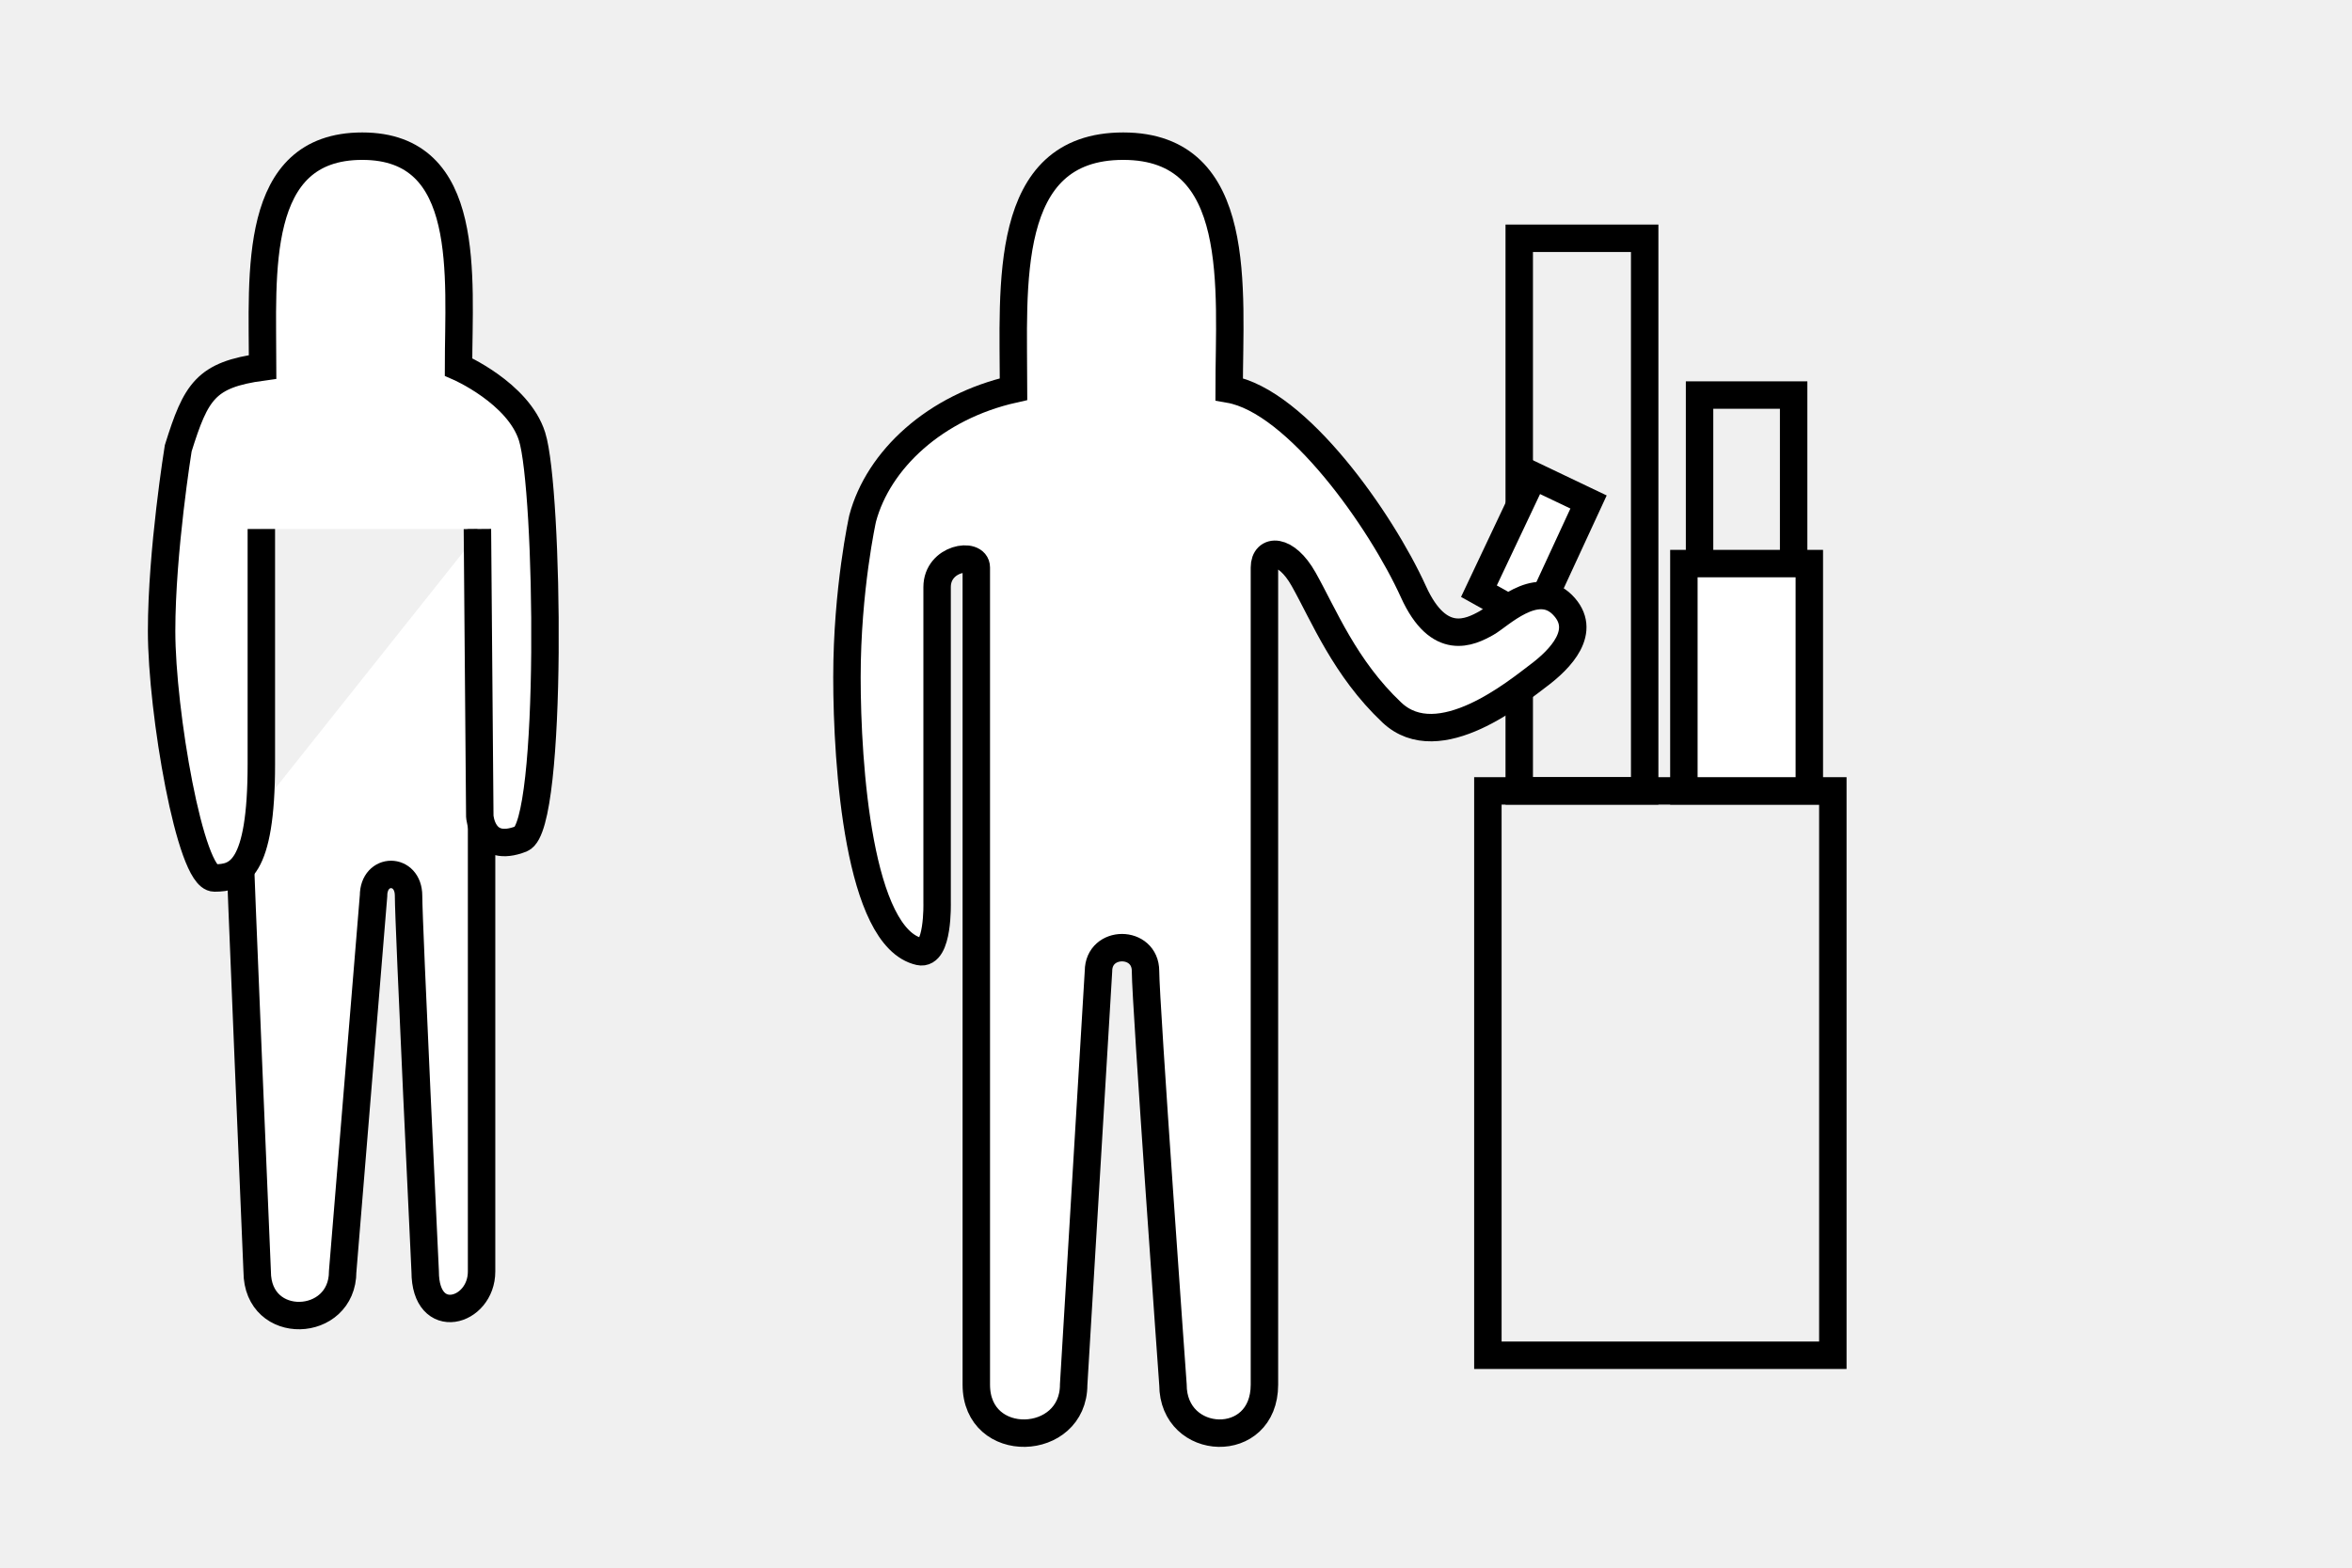
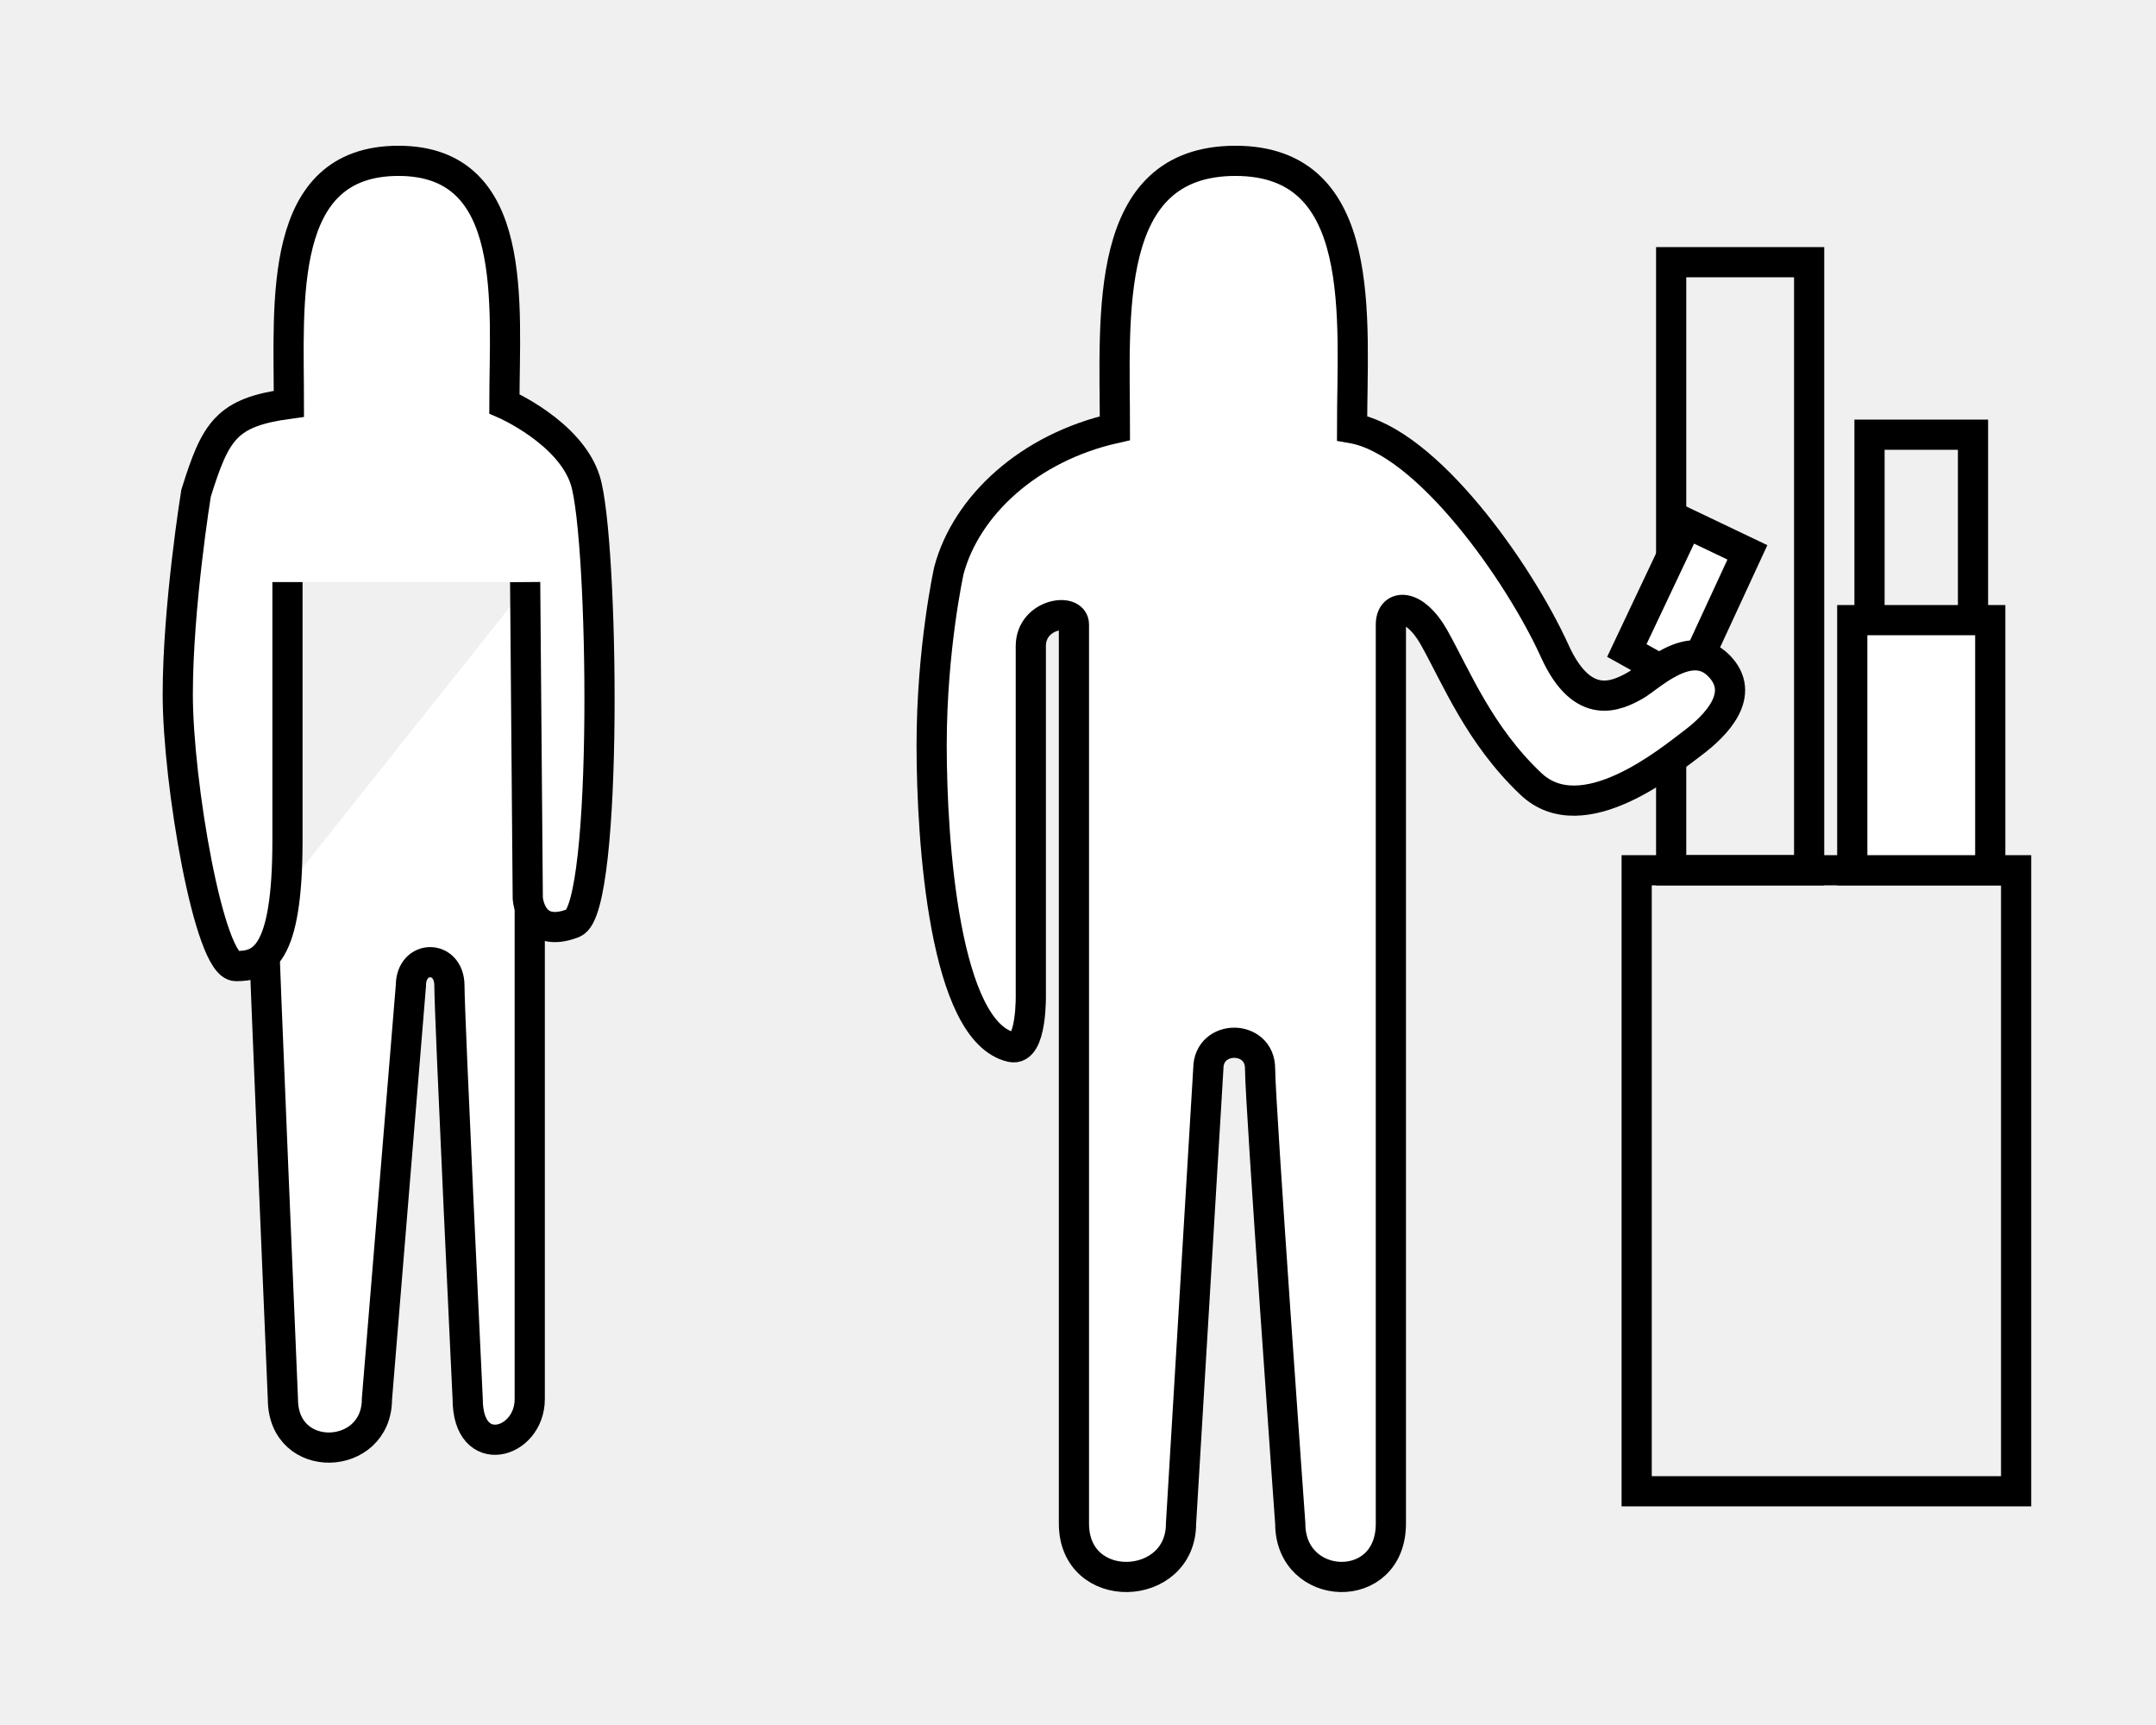
- <svg xmlns="http://www.w3.org/2000/svg" xmlns:xlink="http://www.w3.org/1999/xlink" version="1.1" x="0px" y="0px" width="600" height="400px" xml:space="preserve">
+ <svg xmlns="http://www.w3.org/2000/svg" xmlns:xlink="http://www.w3.org/1999/xlink" version="1.1" x="0px" y="0px" viewBox="0 0 500 400" xml:space="preserve">
  <animate id="sesemeblur" attributeName="stdDeviation" from="0" to="4" begin="sightline.end + 1.2s" dur="0.5s" fill="freeze" xlink:href="#monumentblur" />
  <filter id="blurrySeseme">
    <feGaussianBlur id="monumentblur" stdDeviation="0, 0" />
  </filter>
  <g id="social" pointer-events="all" transform="translate(-1400, -310)">
    <g id="guy2">
      <animateTransform attributeName="transform" type="translate" from="0,0" to="115,0" additive="sum" begin="sightline.end + 1s" dur="0.7s" fill="freeze" />
      <path fill="#FFFFFF" stroke="#000000" stroke-width="7" stroke-miterlimit="10" d="M1522.852,444.974c0,4.392,0,189.45,0,189.45    c0,10.452-14.388,14.538-14.388,0c0,0-4.239-88.589-4.239-95.858c0-7.269-8.934-7.269-8.934,0l-7.876,95.858    c0,14.538-21.807,15.447-21.807,0c0,0-4.544-107.219-4.544-111.762" />
      <path fill="#FFFFFF" stroke="#000000" stroke-width="7" stroke-miterlimit="10" d="M1466.668,444.977c0,0,0,48.461,0,59.97    c0,27.259-6.026,29.071-11.964,29.073c-6.209,0.003-13.478-42.551-13.478-62.995s4.239-46.643,4.239-46.643    c4.544-14.536,6.996-18.779,21.531-20.751c0-23.816-2.778-56.335,25.416-56.335c28.193,0,24.56,33.357,24.56,56.335    c0,0,15.22,6.618,18.752,17.722c4.239,13.326,5.451,99.344-2.728,102.675c-9.993,3.938-10.6-5.754-10.6-5.754l-0.606-73.297" />
    </g>
    <g id="monument" filter="url(#blurrySeseme)">
      <rect x="1779.561" y="511.799" fill="none" stroke="#000000" stroke-width="7" stroke-miterlimit="10" width="88" height="144">
        <animate attributeName="stroke" from="#000000" to="#898989" begin="sightline.end + 1s" dur="0.7s" fill="freeze" additive="sum" />
      </rect>
      <rect x="1787.561" y="370.799" fill="none" stroke="#000000" stroke-width="7" stroke-miterlimit="10" width="32" height="141">
        <animate attributeName="stroke" from="#000000" to="#898989" begin="sightline.end + 1s" dur="0.7s" fill="freeze" additive="sum" />
      </rect>
      <rect x="1833.561" y="410.799" fill="none" stroke="#000000" stroke-width="7" stroke-miterlimit="10" width="24" height="99">
        <animate attributeName="stroke" from="#000000" to="#898989" begin="sightline.end + 1s" dur="0.7s" fill="freeze" additive="sum" />
      </rect>
      <rect x="1829.561" y="453.799" fill="#FFFFFF" stroke="#000000" stroke-width="7" stroke-miterlimit="10" width="32" height="58">
        <animate attributeName="stroke" from="#000000" to="#898989" begin="sightline.end + 1s" dur="0.7s" fill="freeze" additive="sum" />
      </rect>
    </g>
    <g id="guy1">
      <animateTransform attributeName="transform" type="translate" from="0,0" to="15,0" additive="sum" begin="sightline.end + 1s" dur="0.7s" fill="freeze" />
      <polyline id="dudesphone" fill="#FFFFFF" stroke="#000000" stroke-width="7" stroke-miterlimit="10" points="1785.904,465.649    1777.278,460.844 1791.209,431.388 1805.241,438.085 1794.894,460.466  " />
      <path id="guy_1" fill="#FFFFFF" stroke="#000000" stroke-width="7" stroke-miterlimit="10" d="M1722.559,454.796   c0,4.833,0,208.5,0,208.5c0,17-23.333,16-23.333,0c0,0-7.001-97.497-7.001-105.497s-12-8-12,0l-6.332,105.497   c0,16-24.835,17-24.835,0c0,0,0-203.5,0-208.5c0-4-10-2.48-10,5c0,0,0,57.5,0,80.5c0,0,0.377,13.602-4.5,12.5   c-15.5-3.5-18.5-47.5-18.5-70s4-40.5,4-40.5c4-15,18.5-28.5,38.5-33c0-26.212-3.059-62,27.971-62s27.029,36.712,27.029,62   c17.334,3,38.788,33.552,47.001,51.666c6.499,14.334,14.499,10.334,18.667,8c3.29-1.842,12.666-11.332,19.333-4.666   s-0.667,14-6.001,18s-25.5,20.834-37.5,9.5s-17.347-24.838-22.5-34C1728.058,449.796,1722.559,449.963,1722.559,454.796z">
		
	</path>
    </g>
    <line fill="#FFFFFF" stroke="#000000" stroke-width="7" stroke-miterlimit="10" stroke-dasharray="7" x1="1543.167" y1="378.5" x2="1543.167" y2="378.5">
      <animate class="big" attributeName="x2" from="1543.167" to="1639.167" fill="freeze" begin="indefinite" dur="0.4s" id="sightline" />
      <animate attributeName="x1" from="1543.167" to="1639.167" fill="freeze" begin="sightline.end + 0.7s" dur="0.25s" />
    </line>
  </g>
</svg>
